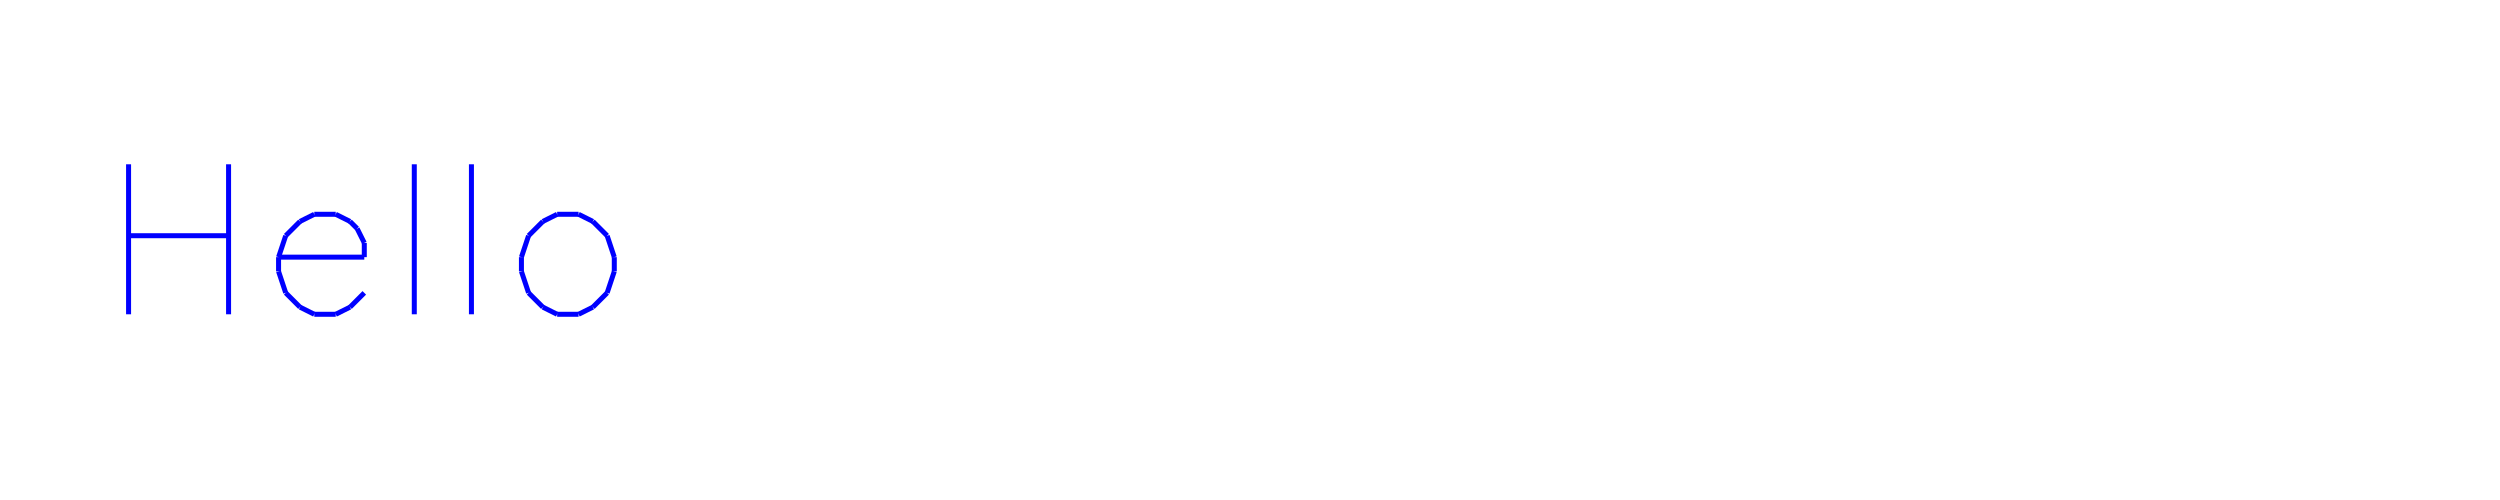
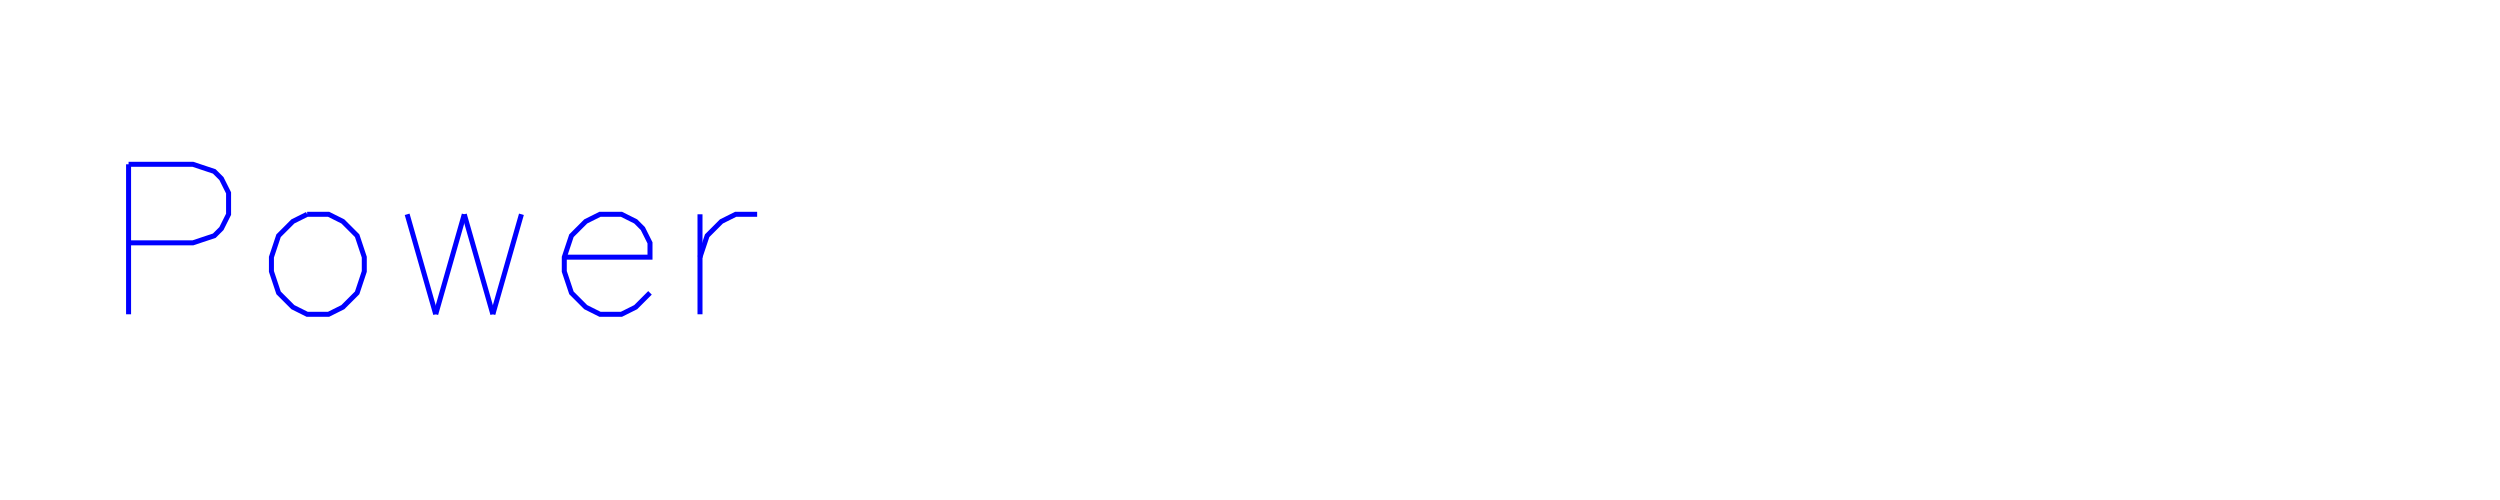
<svg xmlns="http://www.w3.org/2000/svg" baseProfile="full" height="100" version="1.1" width="500">
  <defs />
-   <line fill="none" stroke="blue" x1="25.714" x2="25.714" y1="32.857" y2="62.857" />
-   <line fill="none" stroke="blue" x1="45.714" x2="45.714" y1="32.857" y2="62.857" />
-   <line fill="none" stroke="blue" x1="25.714" x2="45.714" y1="47.143" y2="47.143" />
-   <line fill="none" stroke="blue" x1="55.714" x2="72.857" y1="51.429" y2="51.429" />
-   <line fill="none" stroke="blue" x1="72.857" x2="72.857" y1="51.429" y2="48.571" />
-   <line fill="none" stroke="blue" x1="72.857" x2="71.429" y1="48.571" y2="45.714" />
-   <line fill="none" stroke="blue" x1="71.429" x2="70.0" y1="45.714" y2="44.286" />
-   <line fill="none" stroke="blue" x1="70.0" x2="67.143" y1="44.286" y2="42.857" />
-   <line fill="none" stroke="blue" x1="67.143" x2="62.857" y1="42.857" y2="42.857" />
-   <line fill="none" stroke="blue" x1="62.857" x2="60.0" y1="42.857" y2="44.286" />
-   <line fill="none" stroke="blue" x1="60.0" x2="57.143" y1="44.286" y2="47.143" />
-   <line fill="none" stroke="blue" x1="57.143" x2="55.714" y1="47.143" y2="51.429" />
-   <line fill="none" stroke="blue" x1="55.714" x2="55.714" y1="51.429" y2="54.286" />
-   <line fill="none" stroke="blue" x1="55.714" x2="57.143" y1="54.286" y2="58.571" />
-   <line fill="none" stroke="blue" x1="57.143" x2="60.0" y1="58.571" y2="61.429" />
-   <line fill="none" stroke="blue" x1="60.0" x2="62.857" y1="61.429" y2="62.857" />
-   <line fill="none" stroke="blue" x1="62.857" x2="67.143" y1="62.857" y2="62.857" />
-   <line fill="none" stroke="blue" x1="67.143" x2="70.0" y1="62.857" y2="61.429" />
-   <line fill="none" stroke="blue" x1="70.0" x2="72.857" y1="61.429" y2="58.571" />
-   <line fill="none" stroke="blue" x1="82.857" x2="82.857" y1="32.857" y2="62.857" />
-   <line fill="none" stroke="blue" x1="94.286" x2="94.286" y1="32.857" y2="62.857" />
-   <line fill="none" stroke="blue" x1="111.429" x2="108.571" y1="42.857" y2="44.286" />
-   <line fill="none" stroke="blue" x1="108.571" x2="105.714" y1="44.286" y2="47.143" />
-   <line fill="none" stroke="blue" x1="105.714" x2="104.286" y1="47.143" y2="51.429" />
-   <line fill="none" stroke="blue" x1="104.286" x2="104.286" y1="51.429" y2="54.286" />
-   <line fill="none" stroke="blue" x1="104.286" x2="105.714" y1="54.286" y2="58.571" />
-   <line fill="none" stroke="blue" x1="105.714" x2="108.571" y1="58.571" y2="61.429" />
-   <line fill="none" stroke="blue" x1="108.571" x2="111.429" y1="61.429" y2="62.857" />
-   <line fill="none" stroke="blue" x1="111.429" x2="115.714" y1="62.857" y2="62.857" />
-   <line fill="none" stroke="blue" x1="115.714" x2="118.571" y1="62.857" y2="61.429" />
-   <line fill="none" stroke="blue" x1="118.571" x2="121.429" y1="61.429" y2="58.571" />
-   <line fill="none" stroke="blue" x1="121.429" x2="122.857" y1="58.571" y2="54.286" />
-   <line fill="none" stroke="blue" x1="122.857" x2="122.857" y1="54.286" y2="51.429" />
-   <line fill="none" stroke="blue" x1="122.857" x2="121.429" y1="51.429" y2="47.143" />
-   <line fill="none" stroke="blue" x1="121.429" x2="118.571" y1="47.143" y2="44.286" />
-   <line fill="none" stroke="blue" x1="118.571" x2="115.714" y1="44.286" y2="42.857" />
-   <line fill="none" stroke="blue" x1="115.714" x2="111.429" y1="42.857" y2="42.857" />
+   <polyline fill="none" points="25.714,32.857 25.714,62.857" stroke="blue" />
+   <polyline fill="none" points="25.714,32.857 38.571,32.857 42.857,34.286 44.286,35.714 45.714,38.571 45.714,42.857 44.286,45.714 42.857,47.143 38.571,48.571 25.714,48.571" stroke="blue" />
+   <polyline fill="none" points="61.429,42.857 58.571,44.286 55.714,47.143 54.286,51.429 54.286,54.286 55.714,58.571 58.571,61.429 61.429,62.857 65.714,62.857 68.571,61.429 71.429,58.571 72.857,54.286 72.857,51.429 71.429,47.143 68.571,44.286 65.714,42.857 61.429,42.857" stroke="blue" />
+   <polyline fill="none" points="81.429,42.857 87.143,62.857" stroke="blue" />
+   <polyline fill="none" points="92.857,42.857 87.143,62.857" stroke="blue" />
+   <polyline fill="none" points="92.857,42.857 98.571,62.857" stroke="blue" />
+   <polyline fill="none" points="104.286,42.857 98.571,62.857" stroke="blue" />
+   <polyline fill="none" points="112.857,51.429 130.0,51.429 130.0,48.571 128.571,45.714 127.143,44.286 124.286,42.857 120.0,42.857 117.143,44.286 114.286,47.143 112.857,51.429 112.857,54.286 114.286,58.571 117.143,61.429 120.0,62.857 124.286,62.857 127.143,61.429 130.0,58.571" stroke="blue" />
+   <polyline fill="none" points="140.0,42.857 140.0,62.857" stroke="blue" />
+   <polyline fill="none" points="140.0,51.429 141.429,47.143 144.286,44.286 147.143,42.857 151.429,42.857" stroke="blue" />
</svg>
